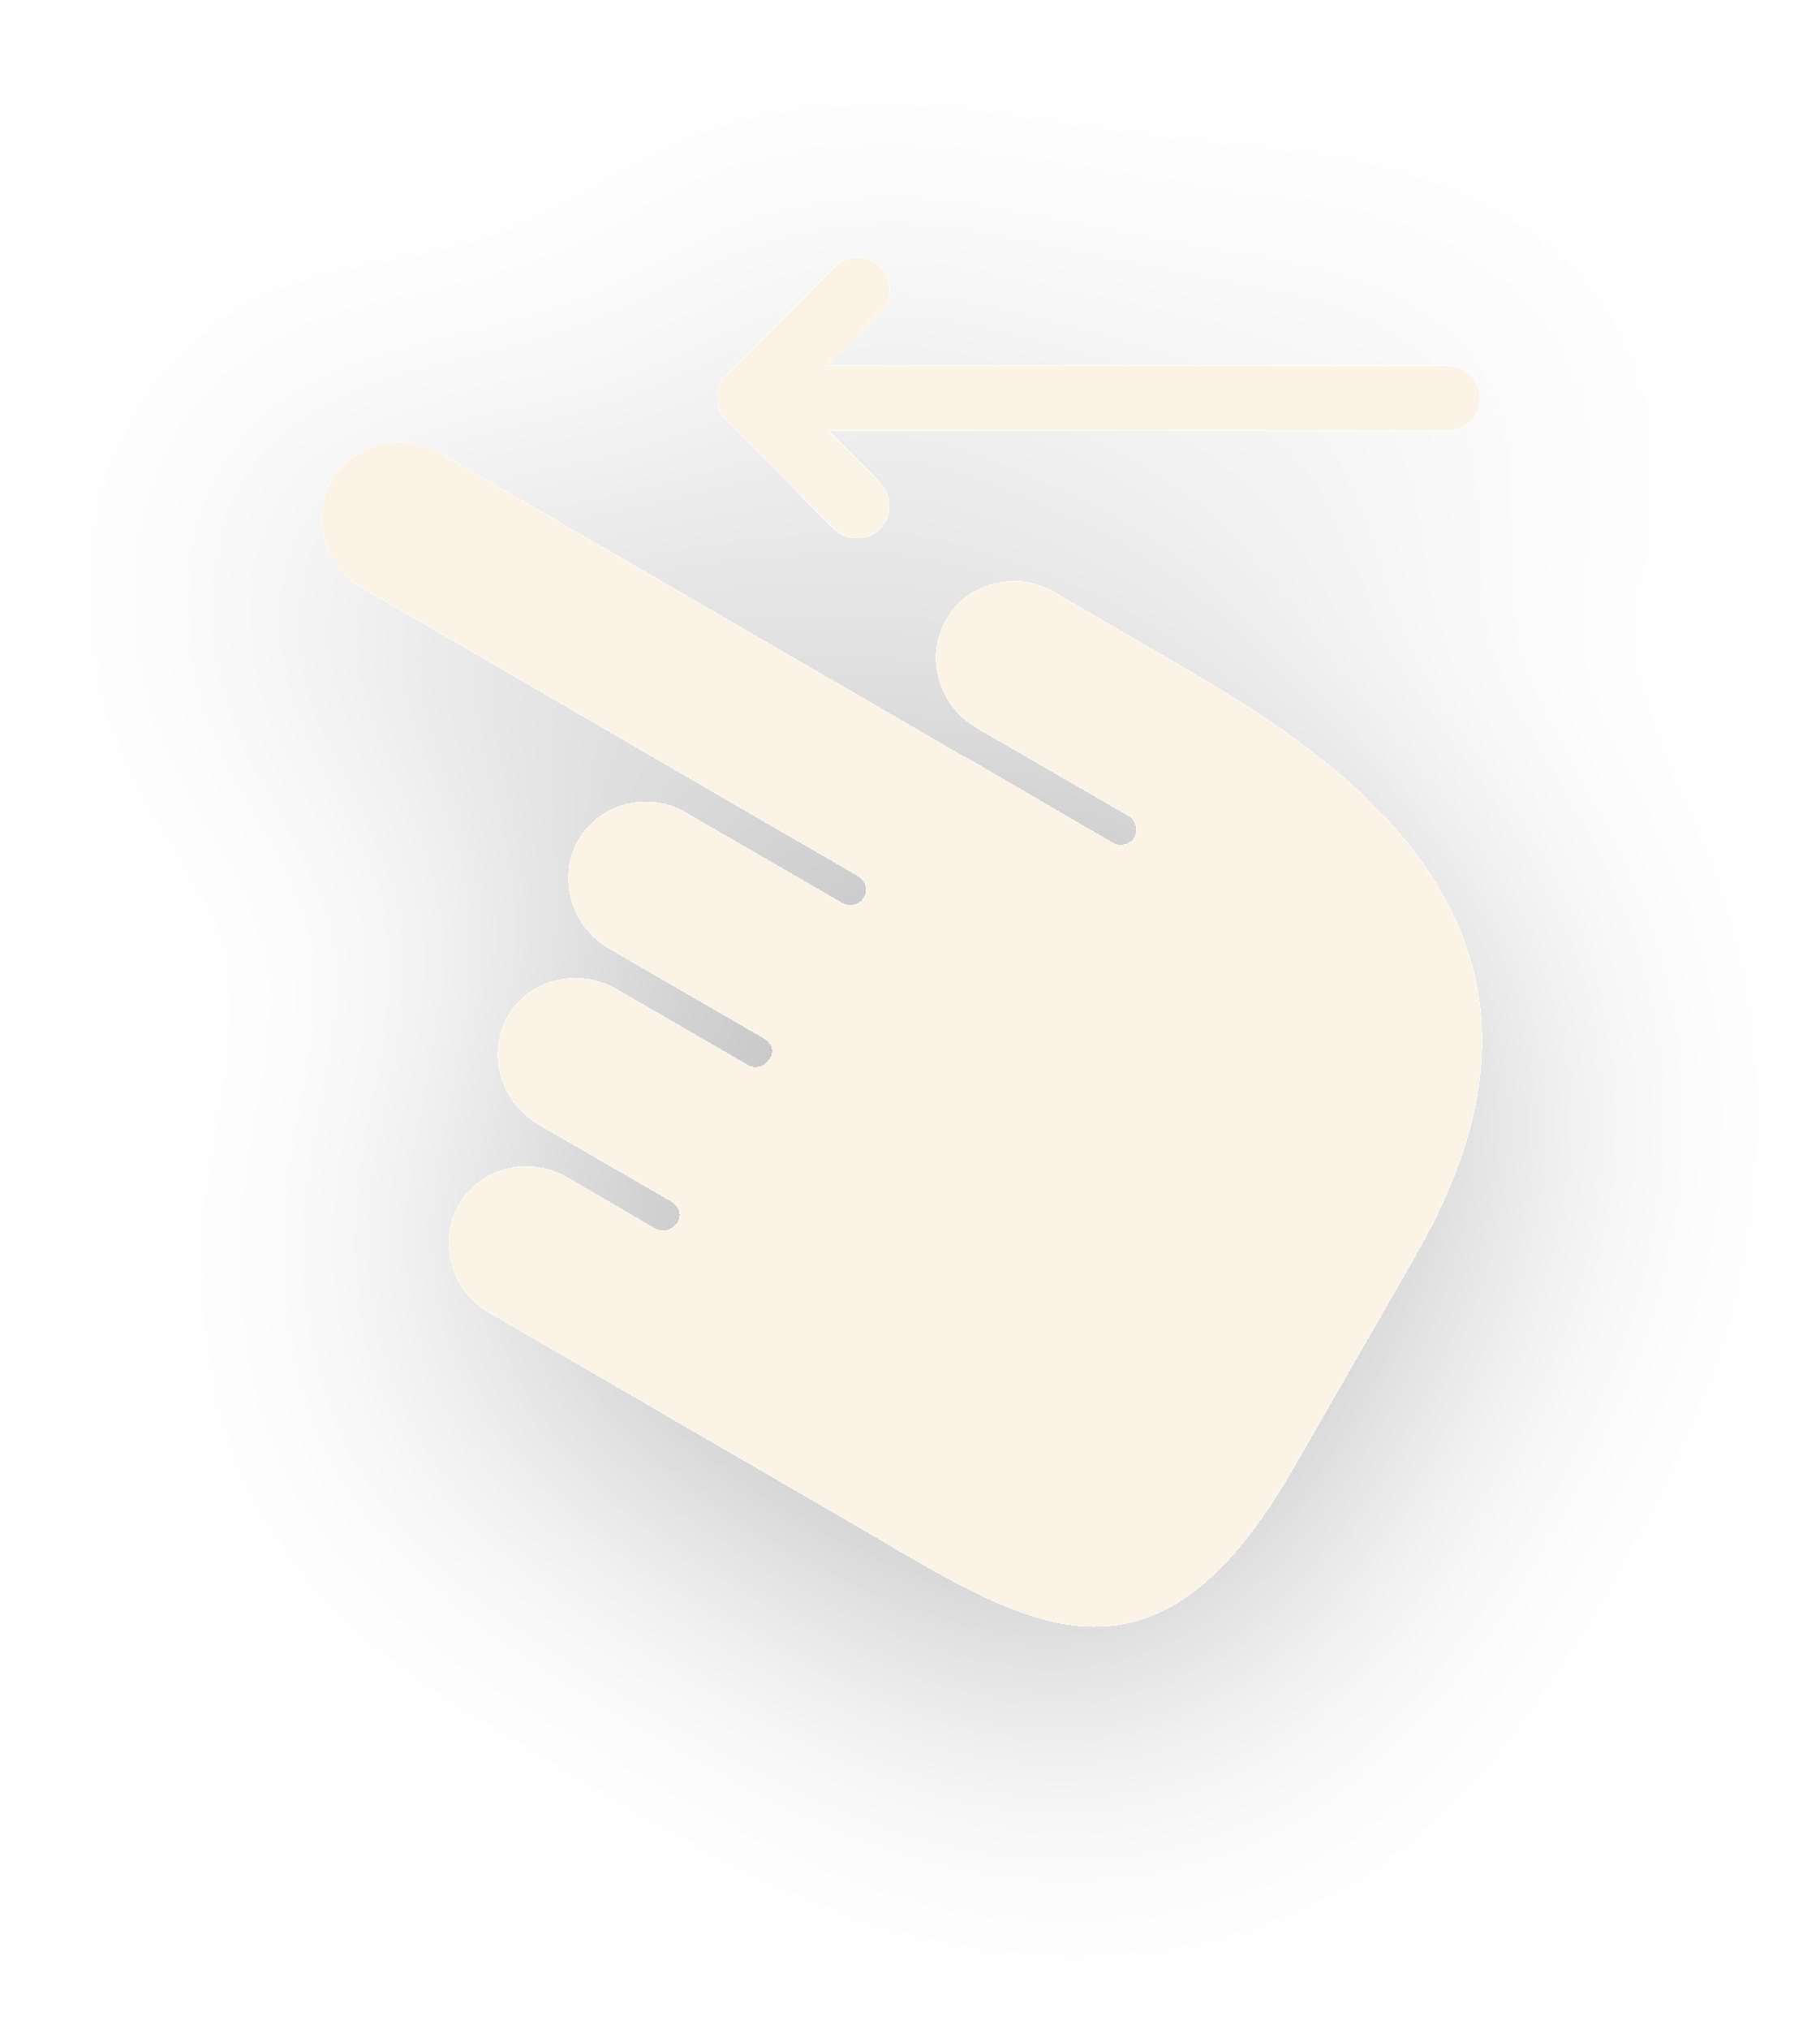
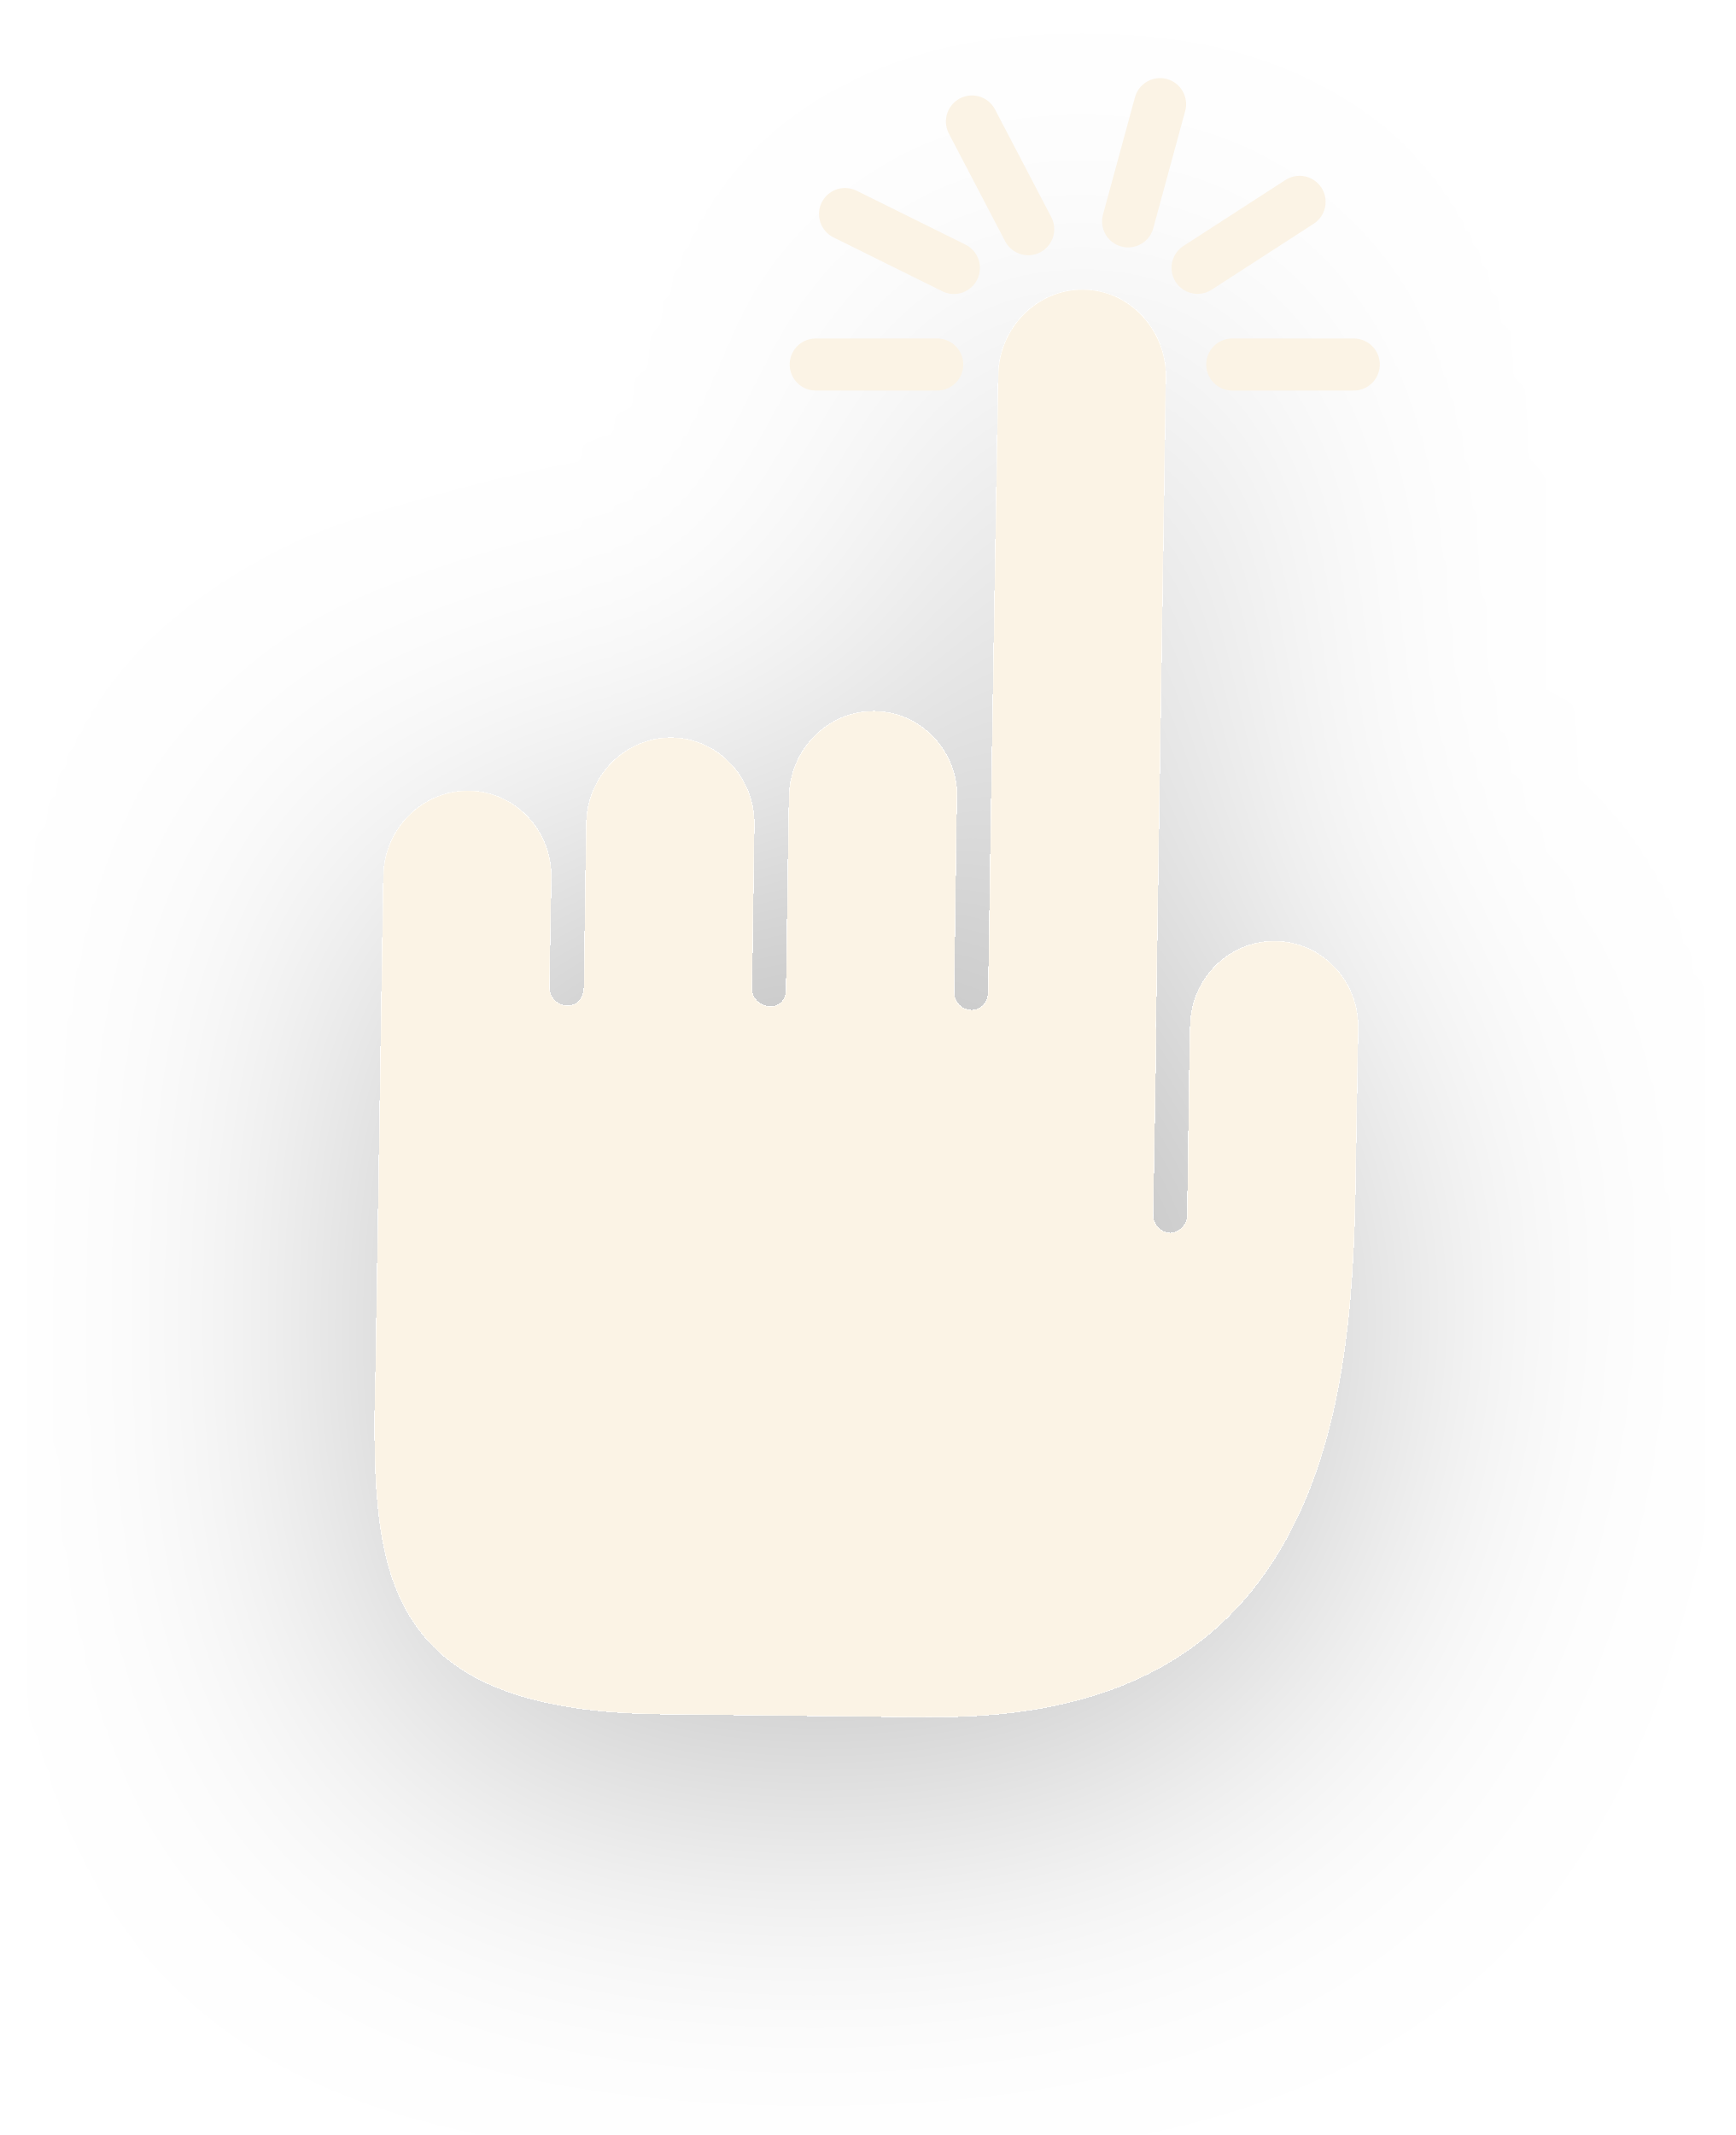
- <svg xmlns="http://www.w3.org/2000/svg" width="113" height="126" viewBox="0 0 113 126" fill="none">
-   <g filter="url(#filter0_d_242_202)">
-     <path fill-rule="evenodd" clip-rule="evenodd" d="M24.498 27.473C22.924 27.565 21.446 28.383 20.623 29.817C19.299 32.111 20.155 35.13 22.529 36.505L43.654 48.786L53.248 54.348C54.521 55.083 53.469 56.772 52.248 56.067L42.623 50.505C42.475 50.418 42.339 50.324 42.186 50.255C39.894 49.208 37.169 50.04 35.936 52.192C34.619 54.488 35.468 57.506 37.842 58.88L39.279 59.723L47.436 64.442C48.739 65.195 47.474 66.76 46.436 66.161L38.279 61.442C35.903 60.059 32.877 60.834 31.561 63.13C30.244 65.426 31.09 68.432 33.467 69.817L36.217 71.411L41.623 74.536C43.005 75.333 41.796 76.963 40.623 76.286L35.217 73.129C32.841 71.755 29.844 72.533 28.529 74.817C27.206 77.112 28.03 80.13 30.404 81.504L55.279 95.942C55.312 95.961 55.343 95.982 55.373 96.004C55.441 96.038 55.504 96.08 55.561 96.129C59.866 98.622 64.026 100.992 67.936 101.004C71.906 101.017 75.944 98.788 80.342 91.129L87.905 77.973C87.915 77.941 87.924 77.91 87.936 77.879L88.061 77.66C88.08 77.628 88.101 77.596 88.123 77.566C94.212 66.797 92.431 59.107 88.029 53.16C83.591 47.164 76.295 43.079 71.529 40.316L65.466 36.785C63.09 35.41 60.094 36.209 58.779 38.504C57.464 40.788 58.279 43.786 60.654 45.16C60.721 45.194 60.784 45.236 60.841 45.285L70.029 50.597C70.54 50.825 70.768 51.53 70.487 52.014C70.205 52.498 69.479 52.648 69.029 52.316L59.904 47.004C59.872 46.995 59.841 46.984 59.81 46.972L59.748 46.941C59.716 46.932 59.685 46.922 59.654 46.91C59.557 46.854 59.466 46.782 59.373 46.722L27.31 28.13C26.419 27.611 25.443 27.418 24.498 27.473Z" fill="#FBF3E5" />
-     <path d="M53.526 16.513L53.504 16.509L53.482 16.507C53.396 16.498 53.309 16.498 53.223 16.505C53.028 16.509 52.836 16.551 52.657 16.628C52.474 16.708 52.309 16.823 52.171 16.968L45.488 23.651L45.488 23.651L45.484 23.655C45.209 23.936 45.055 24.314 45.055 24.708C45.055 25.101 45.209 25.479 45.484 25.761L45.484 25.761L45.487 25.763L52.175 32.482L52.175 32.482L52.178 32.485C52.462 32.766 52.846 32.922 53.245 32.918C53.644 32.915 54.026 32.752 54.305 32.467C54.584 32.181 54.739 31.797 54.735 31.398C54.732 30.999 54.571 30.618 54.288 30.337C54.287 30.337 54.287 30.337 54.286 30.336L50.173 26.223H89.901C90.098 26.226 90.294 26.189 90.477 26.115C90.662 26.041 90.83 25.931 90.971 25.791C91.113 25.652 91.225 25.485 91.302 25.302C91.379 25.119 91.418 24.922 91.418 24.723C91.418 24.524 91.379 24.328 91.302 24.144C91.225 23.961 91.113 23.794 90.971 23.655C90.83 23.515 90.662 23.405 90.477 23.331C90.294 23.258 90.098 23.221 89.901 23.223H50.168L54.284 19.081C54.483 18.892 54.627 18.652 54.699 18.387C54.772 18.119 54.77 17.836 54.692 17.569C54.615 17.303 54.465 17.062 54.259 16.876C54.053 16.689 53.799 16.563 53.526 16.513Z" fill="#FBF3E5" stroke="#FBF3E5" />
+ <svg xmlns="http://www.w3.org/2000/svg" width="100" height="123" viewBox="0 0 100 123" fill="none">
+   <g filter="url(#filter0_d_257_11)">
+     <path fill-rule="evenodd" clip-rule="evenodd" d="M66.365 18.93C65.516 17.601 64.081 16.71 62.427 16.692C59.778 16.657 57.562 18.878 57.522 21.622L57.12 46.054L56.951 57.142C56.931 58.612 54.944 58.519 54.962 57.109L55.117 45.993C55.12 45.821 55.135 45.657 55.121 45.489C54.915 42.978 52.858 41.007 50.378 40.981C47.732 40.953 45.513 43.168 45.473 45.91L45.439 47.577L45.304 56.999C45.284 58.504 43.3 58.164 43.316 56.965L43.451 47.544C43.498 44.794 41.343 42.532 38.697 42.504C36.05 42.477 33.84 44.682 33.792 47.433L33.744 50.611L33.657 56.855C33.636 58.451 31.623 58.191 31.642 56.837L31.756 50.578C31.795 47.834 29.653 45.598 27.018 45.566C24.369 45.531 22.137 47.724 22.097 50.468L21.645 79.226C21.644 79.263 21.641 79.301 21.637 79.338C21.64 79.413 21.634 79.489 21.619 79.563C21.546 84.537 21.509 89.324 23.408 92.742C25.335 96.213 29.252 98.648 38.084 98.747L53.258 98.922C53.29 98.915 53.322 98.908 53.355 98.903L53.607 98.906C53.644 98.906 53.682 98.909 53.719 98.914C66.09 98.969 71.931 93.66 74.972 86.914C78.037 80.113 78.039 71.752 78.123 66.243L78.244 59.228C78.283 56.484 76.124 54.259 73.478 54.231C70.843 54.2 68.625 56.375 68.585 59.118C68.588 59.193 68.582 59.269 68.568 59.343L68.418 69.954C68.469 70.512 67.965 71.055 67.406 71.046C66.846 71.037 66.36 70.477 66.43 69.921L66.61 59.364C66.602 59.331 66.596 59.299 66.591 59.267L66.588 59.197C66.581 59.165 66.575 59.133 66.57 59.1C66.571 58.988 66.589 58.874 66.596 58.763L67.165 21.704C67.182 20.673 66.874 19.727 66.365 18.93Z" fill="#FBF3E5" />
  </g>
+   <path d="M54 21H47" stroke="#FBF3E5" stroke-width="3" stroke-linecap="round" />
+   <path d="M54.961 15.437L48.688 12.331" stroke="#FBF3E5" stroke-width="3" stroke-linecap="round" />
+   <path d="M59.242 13.204L56.001 7" stroke="#FBF3E5" stroke-width="3" stroke-linecap="round" />
+   <path d="M65 12.754L66.84 6" stroke="#FBF3E5" stroke-width="3" stroke-linecap="round" />
+   <path d="M69 15.43L74.878 11.629" stroke="#FBF3E5" stroke-width="3" stroke-linecap="round" />
+   <path d="M71 21H78" stroke="#FBF3E5" stroke-width="3" stroke-linecap="round" />
  <defs>
-     <filter id="filter0_d_242_202" x="0" y="0" width="112.041" height="125.004" filterUnits="userSpaceOnUse" color-interpolation-filters="sRGB">
+     <filter id="filter0_d_257_11" x="1.594" y="0.692" width="96.65" height="122.23" filterUnits="userSpaceOnUse" color-interpolation-filters="sRGB">
      <feFlood flood-opacity="0" result="BackgroundImageFix" />
      <feColorMatrix in="SourceAlpha" type="matrix" values="0 0 0 0 0 0 0 0 0 0 0 0 0 0 0 0 0 0 127 0" result="hardAlpha" />
      <feOffset dy="4" />
      <feGaussianBlur stdDeviation="10" />
      <feComposite in2="hardAlpha" operator="out" />
      <feColorMatrix type="matrix" values="0 0 0 0 0 0 0 0 0 0 0 0 0 0 0 0 0 0 0.25 0" />
-       <feBlend mode="normal" in2="BackgroundImageFix" result="effect1_dropShadow_242_202" />
-       <feBlend mode="normal" in="SourceGraphic" in2="effect1_dropShadow_242_202" result="shape" />
+       <feBlend mode="normal" in2="BackgroundImageFix" result="effect1_dropShadow_257_11" />
+       <feBlend mode="normal" in="SourceGraphic" in2="effect1_dropShadow_257_11" result="shape" />
    </filter>
  </defs>
</svg>
